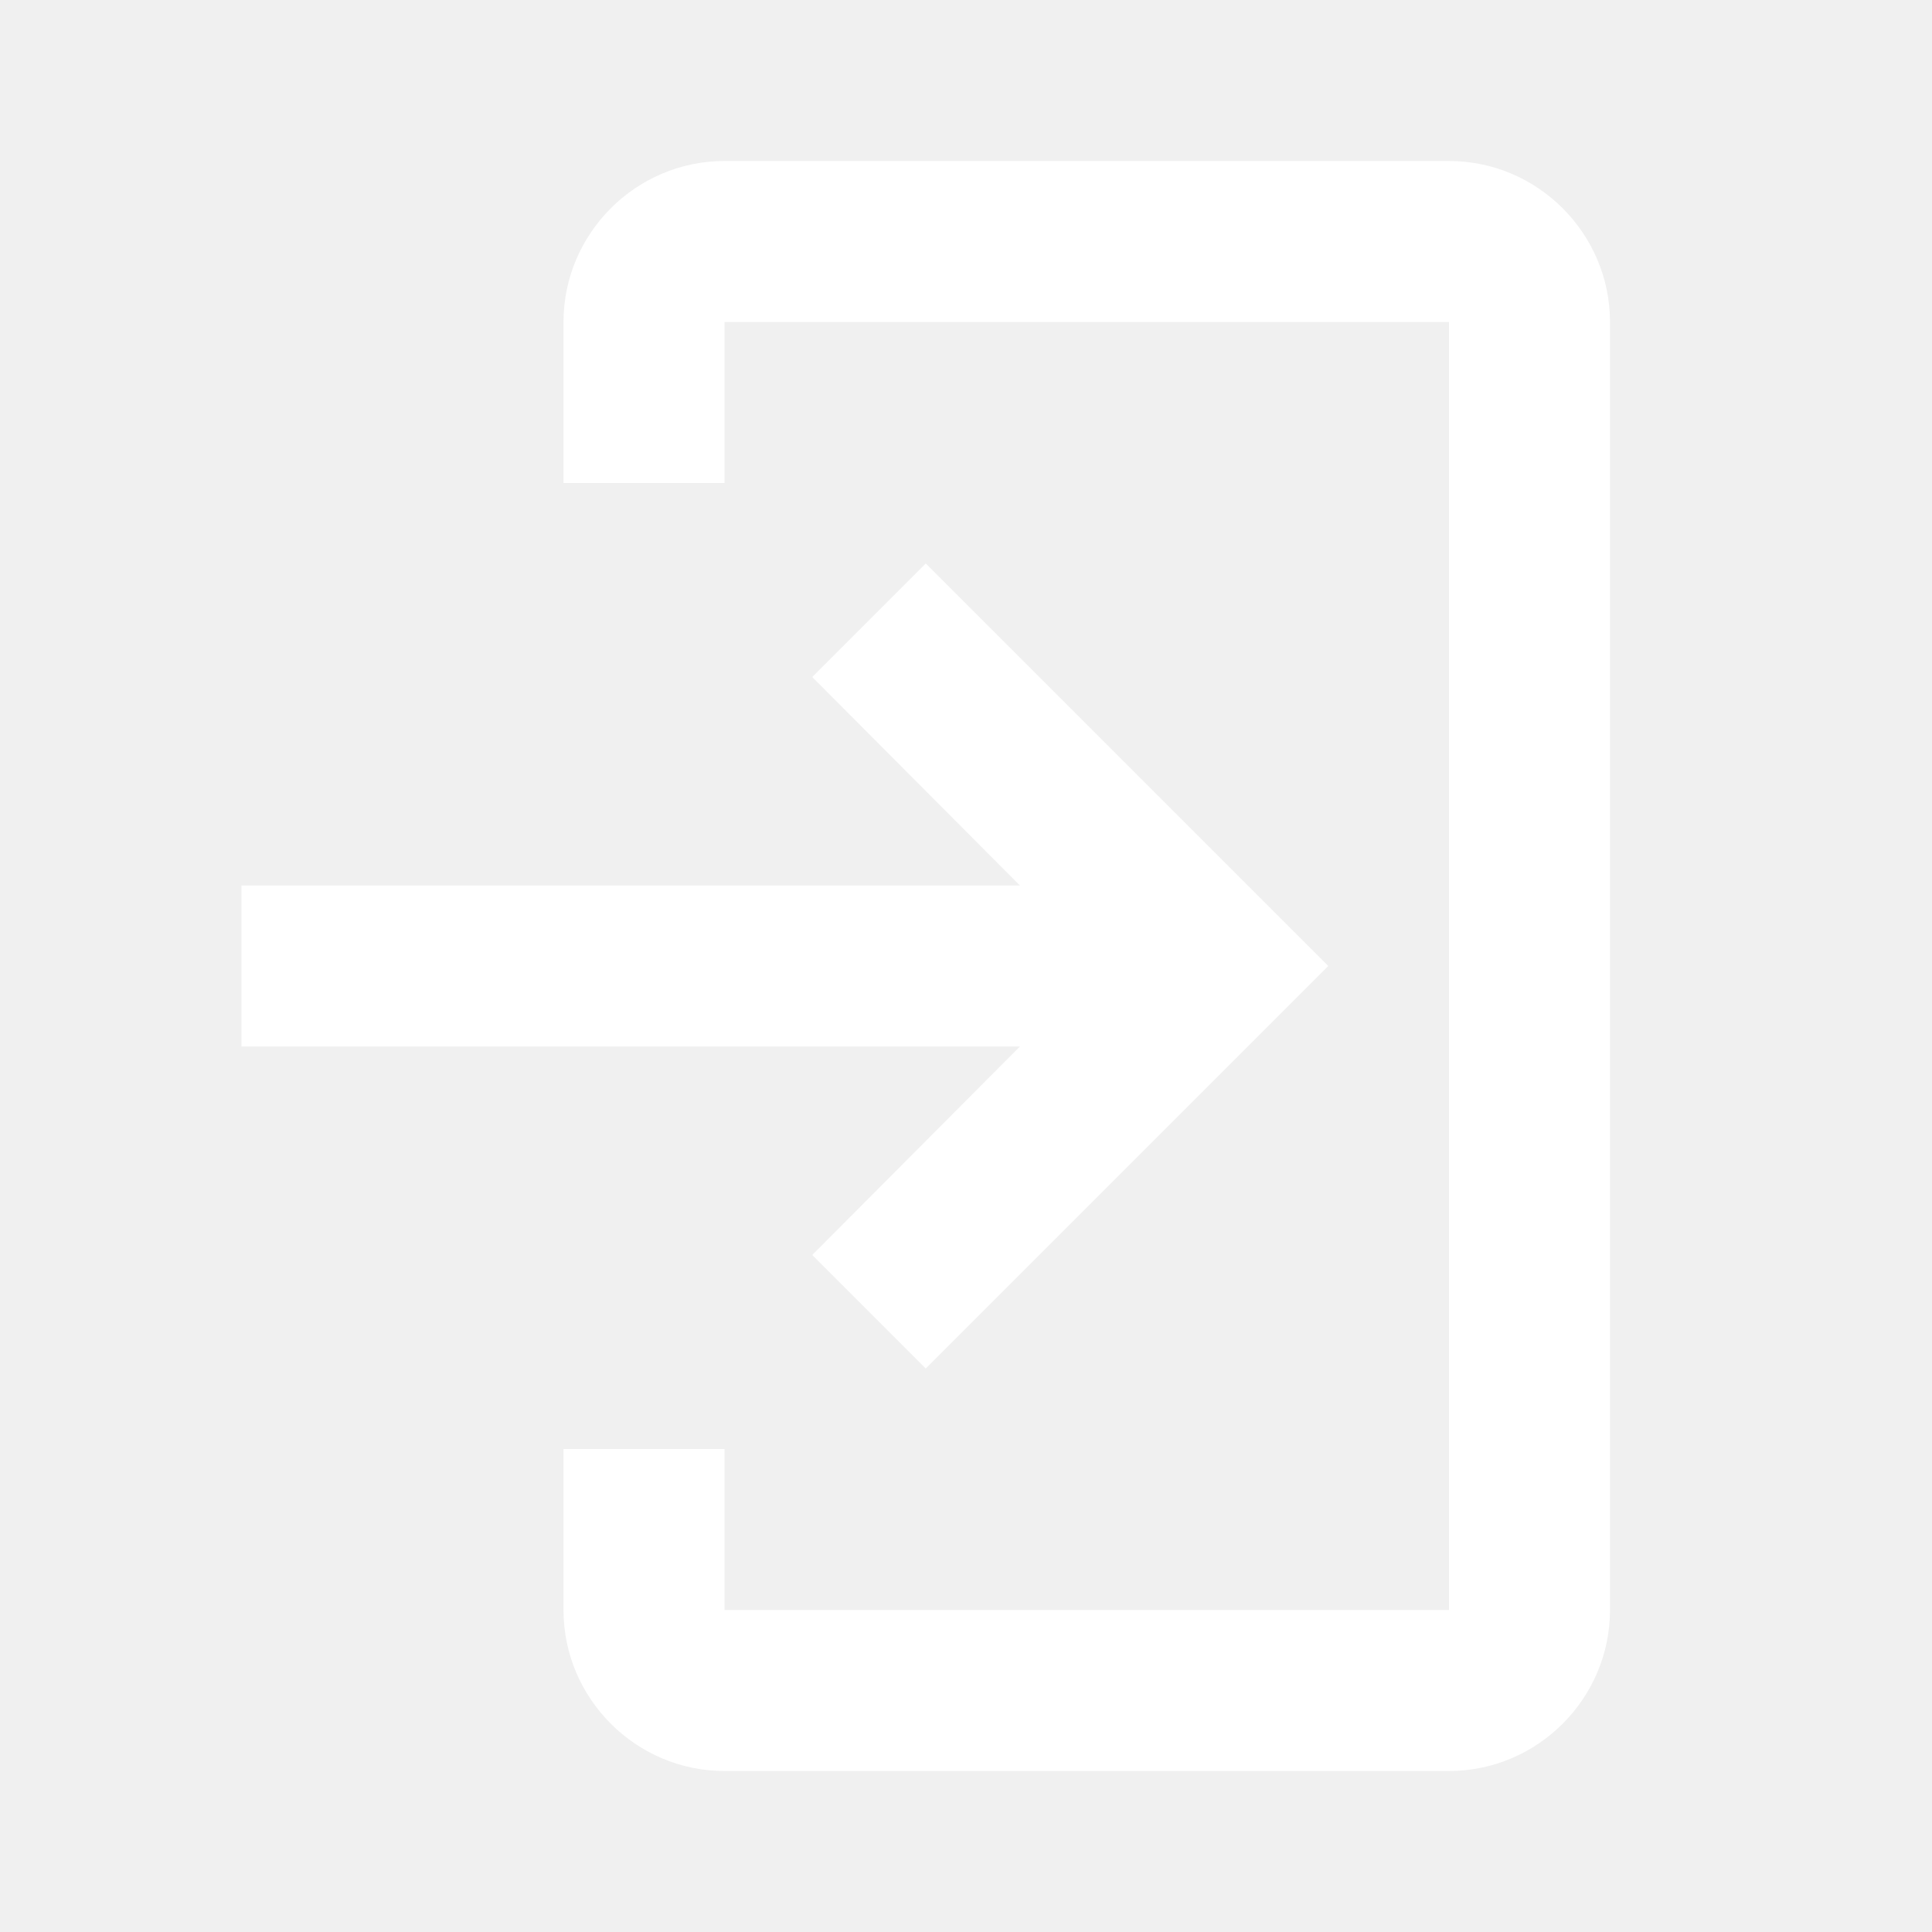
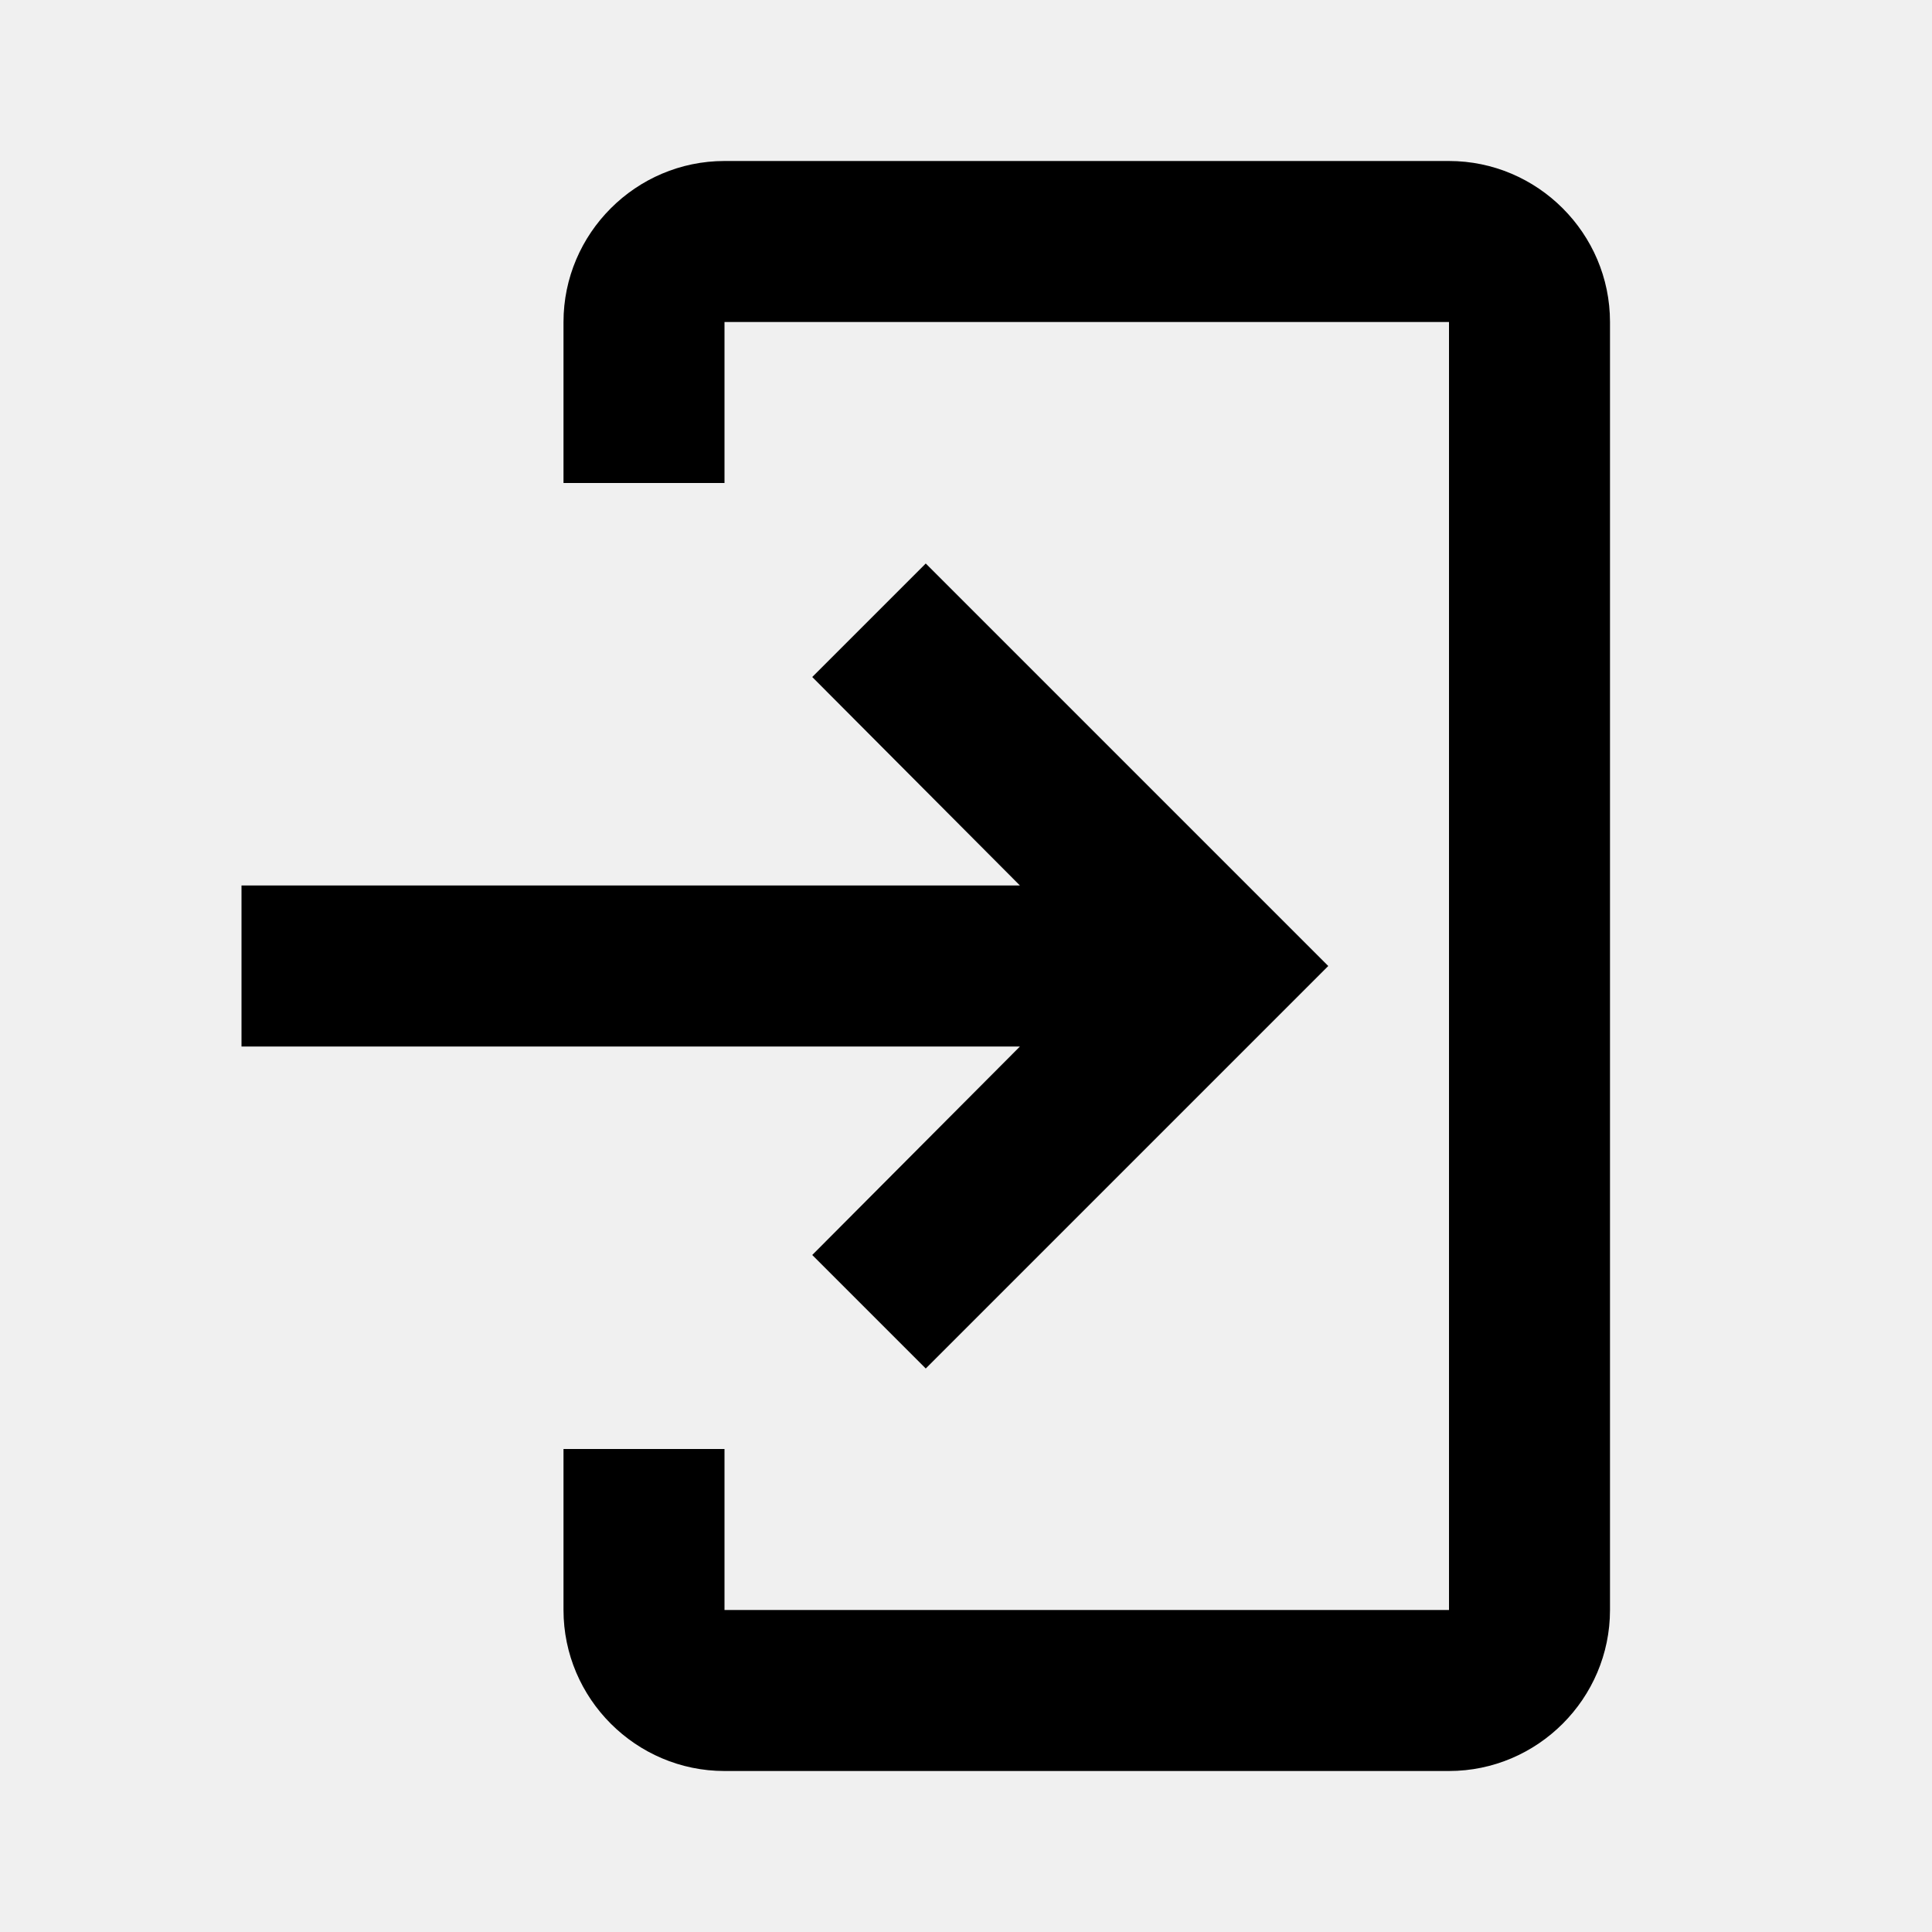
<svg xmlns="http://www.w3.org/2000/svg" width="24" height="24" viewBox="0 0 24 24">
-   <path fill="white" d="M9 2h9c1.1 0 2 .9 2 2v16c0 1.1-.9 2-2 2H9c-1.1 0-2-.9-2-2v-2h2v2h9V4H9v2H7V4c0-1.1.9-2 2-2" />
-   <path fill="white" d="M10.09 15.59L11.5 17l5-5l-5-5l-1.41 1.41L12.67 11H3v2h9.67z" />
+   <path fill="black" d="M9 2h9c1.1 0 2 .9 2 2v16c0 1.1-.9 2-2 2H9c-1.1 0-2-.9-2-2v-2h2v2h9V4H9v2H7V4c0-1.1.9-2 2-2" />
+   <path fill="black" d="M10.09 15.59L11.5 17l5-5l-5-5l-1.41 1.41L12.67 11H3v2h9.67z" />
</svg>
